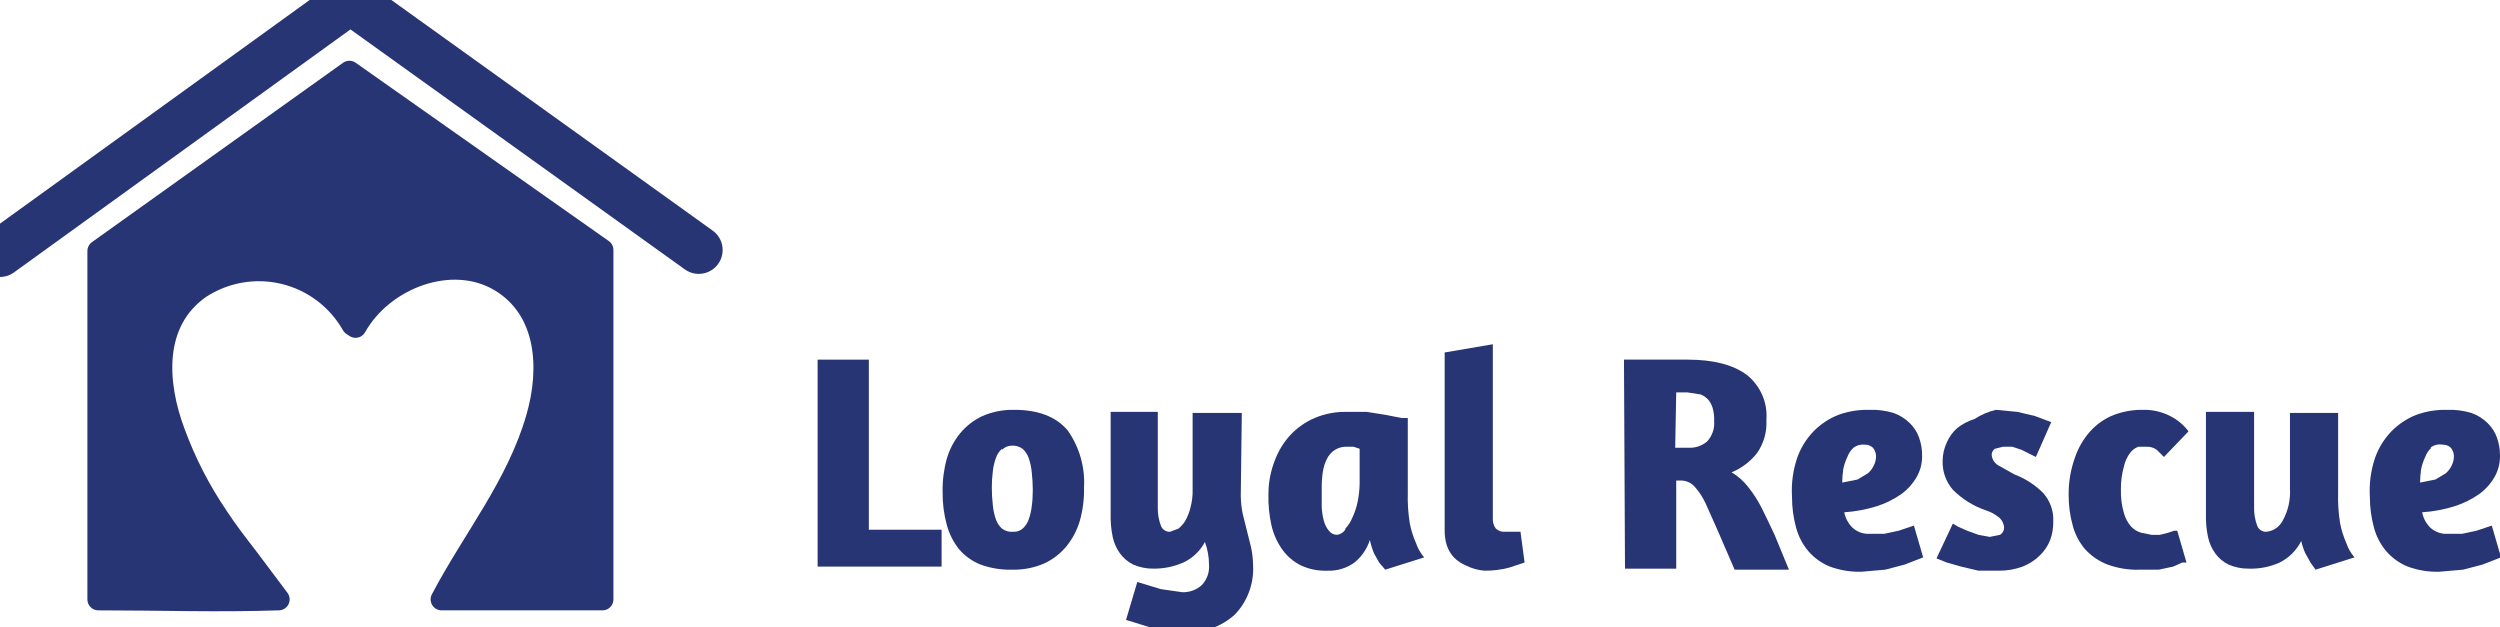
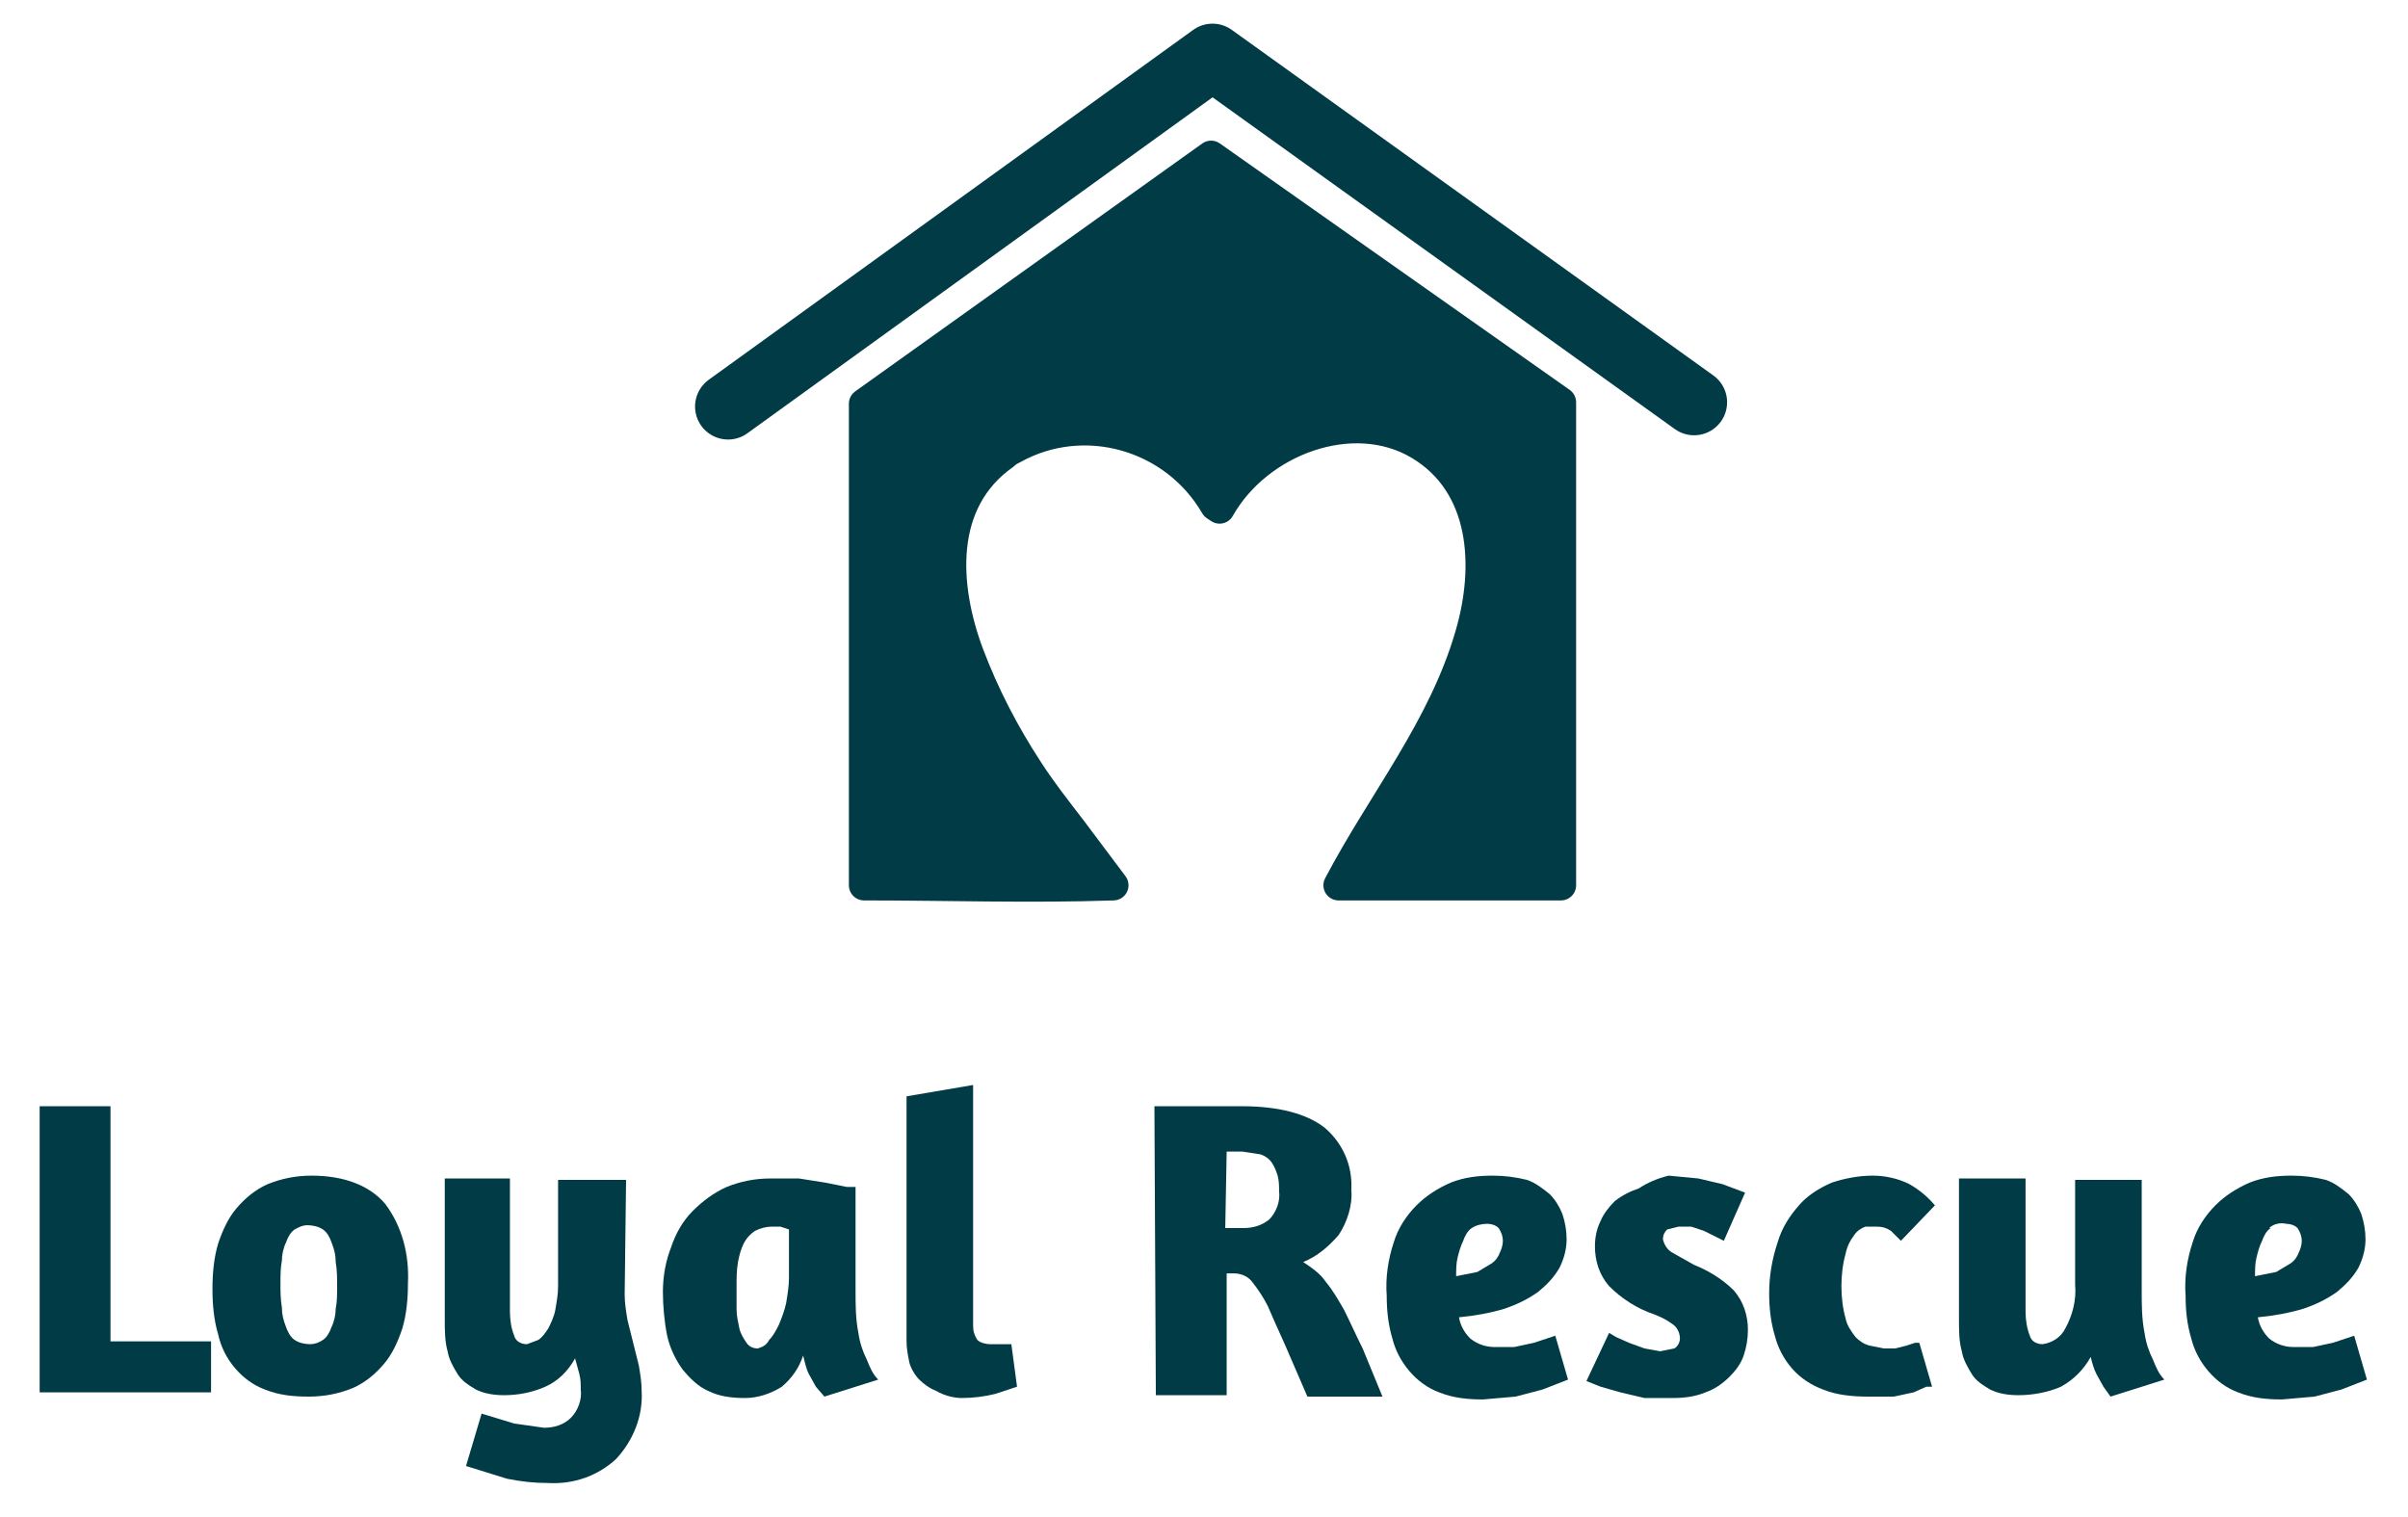
- <svg xmlns="http://www.w3.org/2000/svg" id="Layer_1" data-name="Layer 1" width="244" height="61.1" viewBox="0 0 244 61.1">
-   <polyline points="0 24.7 34.2 0 68.2 24.4" fill="none" stroke="#283574" stroke-linecap="round" stroke-linejoin="round" stroke-width="4.66" />
-   <path d="M34.4,31.7a10.5,10.5,0,0,0-14.9-3.6c-4.7,3.3-4.3,9.3-2.5,14.1a37.6,37.6,0,0,0,4.2,8.2c.9,1.4,2,2.8,3,4.1l3,4c-5.9.2-11.7,0-17.6,0v-34L34.1,7,58.8,24.4V58.5H43.1c3.1-5.9,7.4-11.1,9.3-17.7,1.4-4.8,1.1-10.6-3.6-13.4s-11.4-.3-14.1,4.5Z" fill="#283574" stroke="#283574" stroke-linecap="round" stroke-linejoin="round" stroke-width="2.14" />
-   <path d="M79.8,35.1h5V51.7h7.1v3.6H79.8Z" fill="#283574" />
-   <path d="M104.2,42a8.8,8.8,0,0,1,1.6,5.6,11,11,0,0,1-.4,3.2,7.1,7.1,0,0,1-1.3,2.5,6.2,6.2,0,0,1-2.2,1.7,7.4,7.4,0,0,1-3.1.6,8.3,8.3,0,0,1-3.1-.5,5.3,5.3,0,0,1-2.1-1.5,6.5,6.5,0,0,1-1.2-2.4,11.7,11.7,0,0,1-.4-3.2,11.2,11.2,0,0,1,.4-3.2,7,7,0,0,1,1.3-2.5,6.2,6.2,0,0,1,2.2-1.7A7.4,7.4,0,0,1,99,40Q102.5,40,104.2,42Zm-6.4,1.8a2,2,0,0,0-.6.9,5.6,5.6,0,0,0-.3,1.3q-.1.8-.1,1.6a15.5,15.5,0,0,0,.1,1.7,5.9,5.9,0,0,0,.3,1.4,2.2,2.2,0,0,0,.6.9,1.6,1.6,0,0,0,1.1.3,1.3,1.3,0,0,0,.9-.3,2.1,2.1,0,0,0,.6-.9,5.7,5.7,0,0,0,.3-1.3q.1-.7.1-1.6a15.4,15.4,0,0,0-.1-1.7,5.9,5.9,0,0,0-.3-1.4,2.2,2.2,0,0,0-.6-.9,1.6,1.6,0,0,0-1.1-.3A1.3,1.3,0,0,0,97.8,43.9Z" fill="#283574" />
-   <path d="M121.1,48.4a9.1,9.1,0,0,0,.2,1.8l.4,1.6.4,1.6a8.6,8.6,0,0,1,.2,1.8,6.4,6.4,0,0,1-1.8,4.8,6.7,6.7,0,0,1-4.8,1.7,13.4,13.4,0,0,1-2.9-.3l-2.9-.9,1.1-3.7,2.3.7,2.1.3a2.7,2.7,0,0,0,1.9-.7,2.6,2.6,0,0,0,.7-2,6.1,6.1,0,0,0-.1-1.1,5.8,5.8,0,0,0-.3-1.1,4.6,4.6,0,0,1-2.1,2,7.1,7.1,0,0,1-2.9.6,4.8,4.8,0,0,1-2-.4,3.5,3.5,0,0,1-1.3-1.1,4.2,4.2,0,0,1-.7-1.6,9.5,9.5,0,0,1-.2-2.2v-10H113v9.4a4.7,4.7,0,0,0,.3,1.7.9.9,0,0,0,.9.6l.8-.3a2.8,2.8,0,0,0,.7-.8,4.9,4.9,0,0,0,.5-1.3,6.2,6.2,0,0,0,.2-1.7V40.3h4.8Z" fill="#283574" />
-   <path d="M137.4,48.1a15.7,15.7,0,0,0,.2,3,8.9,8.9,0,0,0,.6,1.9,4.1,4.1,0,0,0,.8,1.4l-3.8,1.2-.6-.7-.5-.9a7.3,7.3,0,0,1-.4-1.3,4.7,4.7,0,0,1-1.5,2.2,4.2,4.2,0,0,1-2.6.8,5.7,5.7,0,0,1-2.6-.5,4.9,4.9,0,0,1-1.8-1.5,6.6,6.6,0,0,1-1.1-2.4,12.6,12.6,0,0,1-.3-3.1,8.9,8.9,0,0,1,.6-3.2,7.6,7.6,0,0,1,1.5-2.5,7,7,0,0,1,2.4-1.7,7.6,7.6,0,0,1,3.1-.6h2l1.9.3,1.5.3h.6Zm-6.1,3.5a3.4,3.4,0,0,0,.7-1.1,6.7,6.7,0,0,0,.5-1.5,9.6,9.6,0,0,0,.2-1.8V43.8l-.6-.2h-.6a2.1,2.1,0,0,0-1.2.3,2.2,2.2,0,0,0-.8.9,4.3,4.3,0,0,0-.4,1.3,11,11,0,0,0-.1,1.7q0,.8,0,1.6a6,6,0,0,0,.2,1.4,2.5,2.5,0,0,0,.5,1,1,1,0,0,0,.8.4A1.2,1.2,0,0,0,131.3,51.7Z" fill="#283574" />
-   <path d="M143.1,55.2a3.5,3.5,0,0,1-1.2-.8,3.2,3.2,0,0,1-.7-1.2,4.8,4.8,0,0,1-.2-1.5V34.4l4.7-.8v17a1.5,1.5,0,0,0,.3,1,1.2,1.2,0,0,0,.9.3h1.5l.4,3-1.5.5a9.2,9.2,0,0,1-2.4.3A4.7,4.7,0,0,1,143.1,55.2Z" fill="#283574" />
-   <path d="M158.5,35.1h6.2q3.8,0,5.8,1.5a5.1,5.1,0,0,1,1.9,4.4,5.1,5.1,0,0,1-.9,3.2,6.1,6.1,0,0,1-2.5,1.9,5.7,5.7,0,0,1,1.6,1.4,12.3,12.3,0,0,1,1.3,2q.6,1.2,1.3,2.7l1.4,3.4h-5.3l-1.6-3.7q-.7-1.6-1.2-2.7a6.8,6.8,0,0,0-1.1-1.7,1.8,1.8,0,0,0-1.3-.6h-.5v8.6h-5Zm5,8.6h1.3a2.6,2.6,0,0,0,1.8-.6,2.6,2.6,0,0,0,.7-2,4,4,0,0,0-.1-1.1,2.4,2.4,0,0,0-.4-.9,2.1,2.1,0,0,0-.8-.6l-1.3-.2h-1.1Z" fill="#283574" />
-   <path d="M175.4,44.7a7.2,7.2,0,0,1,1.6-2.6,7,7,0,0,1,2.4-1.6,8.2,8.2,0,0,1,3-.5,7.4,7.4,0,0,1,2.4.3,4.3,4.3,0,0,1,1.6,1,3.8,3.8,0,0,1,.9,1.4,5.2,5.2,0,0,1,.3,1.8,4.1,4.1,0,0,1-.5,2,5.4,5.4,0,0,1-1.5,1.7,8.9,8.9,0,0,1-2.4,1.2,13.7,13.7,0,0,1-3.2.6,2.9,2.9,0,0,0,.8,1.5,2.3,2.3,0,0,0,1.7.6h1.4l1.4-.3,1.5-.5.9,3.1-1.8.7-1.9.5-2.3.2a8.2,8.2,0,0,1-3.1-.5,5.5,5.5,0,0,1-2.1-1.5,5.9,5.9,0,0,1-1.2-2.3,11.3,11.3,0,0,1-.4-3A10,10,0,0,1,175.4,44.7Zm5.5-1a2.3,2.3,0,0,0-.6.9,5.2,5.2,0,0,0-.4,1.2,9.7,9.7,0,0,0-.1,1.3l1.5-.3,1-.6a2.3,2.3,0,0,0,.6-.8,2,2,0,0,0,.2-.8,1.3,1.3,0,0,0-.3-.9,1.1,1.1,0,0,0-.8-.3A1.5,1.5,0,0,0,180.9,43.7Z" fill="#283574" />
-   <path d="M194.8,40l2.1.2,1.7.4,1.6.6-1.5,3.4-.6-.3-.8-.4-.9-.3h-.9l-.8.2a.7.7,0,0,0-.3.7,1.3,1.3,0,0,0,.6.9l1.6.9a8,8,0,0,1,2.8,1.8,3.9,3.9,0,0,1,1,2.8,5,5,0,0,1-.3,1.8,4.3,4.3,0,0,1-1,1.5,4.9,4.9,0,0,1-1.7,1.1,6.5,6.5,0,0,1-2.3.4h-2l-1.7-.4-1.4-.4-1-.4,1.6-3.4.5.3.9.4,1.1.4,1.1.2,1-.2a.8.8,0,0,0,.4-.7,1.4,1.4,0,0,0-.5-1,4,4,0,0,0-1.3-.7,8.3,8.3,0,0,1-3.2-2,4.1,4.1,0,0,1-1-2.8,4.3,4.3,0,0,1,.4-1.8,4,4,0,0,1,1-1.4,5.1,5.1,0,0,1,1.7-.9A6.7,6.7,0,0,1,194.8,40Z" fill="#283574" />
-   <path d="M211.2,44.6l-.7-.7a1.6,1.6,0,0,0-1-.3h-.8a1.8,1.8,0,0,0-.8.6,3.4,3.4,0,0,0-.6,1.3,8,8,0,0,0-.3,2.3,7.4,7.4,0,0,0,.3,2.3,3.4,3.4,0,0,0,.7,1.3,2.2,2.2,0,0,0,1,.6l1,.2h.8l.8-.2.6-.2h.3l.9,3.1H213l-.9.4-1.4.3h-1.8a8.3,8.3,0,0,1-3.2-.5,5.7,5.7,0,0,1-2.2-1.5,5.9,5.9,0,0,1-1.2-2.3,10.9,10.9,0,0,1-.4-3,10.5,10.5,0,0,1,.6-3.6,7.5,7.5,0,0,1,1.5-2.6,6.2,6.2,0,0,1,2.3-1.6,7.8,7.8,0,0,1,2.9-.5,5.5,5.5,0,0,1,2.6.6,5.1,5.1,0,0,1,1.8,1.5Z" fill="#283574" />
-   <path d="M223.5,40.3h4.7v7.8a15.6,15.6,0,0,0,.2,3,8.9,8.9,0,0,0,.6,1.9,4.1,4.1,0,0,0,.8,1.4l-3.8,1.2-.5-.7-.5-.9a5.9,5.9,0,0,1-.4-1.2,4.7,4.7,0,0,1-2.1,2.1,6.8,6.8,0,0,1-3,.6,4.8,4.8,0,0,1-2-.4,3.5,3.5,0,0,1-1.3-1.1,4.2,4.2,0,0,1-.7-1.6,9.5,9.5,0,0,1-.2-2.2v-10H220v9.4a4.7,4.7,0,0,0,.3,1.7.9.9,0,0,0,.9.6,2,2,0,0,0,1.6-1.1,5.7,5.7,0,0,0,.7-3.1Z" fill="#283574" />
-   <path d="M231.8,44.7a7.2,7.2,0,0,1,1.6-2.6,7,7,0,0,1,2.4-1.6,8.2,8.2,0,0,1,3-.5,7.4,7.4,0,0,1,2.4.3,4.3,4.3,0,0,1,1.6,1,3.8,3.8,0,0,1,.9,1.4,5.2,5.2,0,0,1,.3,1.8,4.1,4.1,0,0,1-.5,2,5.4,5.4,0,0,1-1.5,1.7,8.9,8.9,0,0,1-2.4,1.2,13.7,13.7,0,0,1-3.2.6,2.9,2.9,0,0,0,.8,1.5,2.3,2.3,0,0,0,1.7.6h1.4l1.4-.3,1.5-.5.9,3.1-1.8.7-1.9.5-2.3.2a8.2,8.2,0,0,1-3.1-.5,5.5,5.5,0,0,1-2.1-1.5,5.9,5.9,0,0,1-1.2-2.3,11.3,11.3,0,0,1-.4-3A10,10,0,0,1,231.8,44.7Zm5.5-1a2.3,2.3,0,0,0-.6.9,5.2,5.2,0,0,0-.4,1.2,9.7,9.7,0,0,0-.1,1.3l1.5-.3,1-.6a2.3,2.3,0,0,0,.6-.8,2,2,0,0,0,.2-.8,1.3,1.3,0,0,0-.3-.9,1.1,1.1,0,0,0-.8-.3A1.5,1.5,0,0,0,237.2,43.7Z" fill="#283574" />
+ <svg xmlns="http://www.w3.org/2000/svg" version="1.1" id="Layer_1" x="0px" y="0px" viewBox="0 0 170 107.1" style="enable-background:new 0 0 170 107.1;" xml:space="preserve">
+   <style type="text/css">
+ 	.st0{fill:none;stroke:#003B46;stroke-width:4.66;stroke-linecap:round;stroke-linejoin:round;}
+ 	.st1{fill:#003B46;stroke:#003B46;stroke-width:2.14;stroke-linecap:round;stroke-linejoin:round;}
+ 	.st2{fill:#003B46;}
+ </style>
+   <g>
+     <polyline class="st0" points="51.4,28.7 85.6,4 119.6,28.4  " />
+     <path class="st1" d="M85.8,35.7c-2.9-5-9.3-6.8-14.3-4c-0.2,0.1-0.4,0.2-0.6,0.4c-4.7,3.3-4.3,9.3-2.5,14.1   c1.1,2.9,2.5,5.6,4.2,8.2c0.9,1.4,2,2.8,3,4.1l3,4c-5.9,0.2-11.7,0-17.6,0v-34L85.5,11l24.7,17.4v34.1H94.5   c3.1-5.9,7.4-11.1,9.3-17.7c1.4-4.8,1.1-10.6-3.6-13.4c-4.7-2.8-11.4-0.3-14.1,4.5L85.8,35.7z" />
+   </g>
+   <path class="st2" d="M2.8,78.1h5v16.6h7.1v3.6H2.8V78.1z" />
+   <path class="st2" d="M27.2,85c1.2,1.6,1.7,3.6,1.6,5.6c0,1.1-0.1,2.2-0.4,3.2c-0.3,0.9-0.7,1.8-1.3,2.5c-0.6,0.7-1.3,1.3-2.2,1.7  c-1,0.4-2,0.6-3.1,0.6s-2.1-0.1-3.1-0.5c-0.8-0.3-1.5-0.8-2.1-1.5s-1-1.5-1.2-2.4c-0.3-1-0.4-2.1-0.4-3.2s0.1-2.2,0.4-3.2  c0.3-0.9,0.7-1.8,1.3-2.5s1.3-1.3,2.2-1.7c1-0.4,2-0.6,3.1-0.6C24.3,83,26.1,83.7,27.2,85z M20.8,86.8c-0.3,0.2-0.5,0.6-0.6,0.9  c-0.2,0.4-0.3,0.9-0.3,1.3c-0.1,0.5-0.1,1.1-0.1,1.6c0,0.6,0,1.1,0.1,1.7c0,0.5,0.1,0.9,0.3,1.4c0.1,0.3,0.3,0.7,0.6,0.9  c0.3,0.2,0.7,0.3,1.1,0.3c0.3,0,0.6-0.1,0.9-0.3c0.3-0.2,0.5-0.6,0.6-0.9c0.2-0.4,0.3-0.9,0.3-1.3c0.1-0.5,0.1-1,0.1-1.6  s0-1.1-0.1-1.7c0-0.5-0.1-0.9-0.3-1.4c-0.1-0.3-0.3-0.7-0.6-0.9c-0.3-0.2-0.7-0.3-1.1-0.3S21,86.7,20.8,86.8L20.8,86.8z" />
+   <path class="st2" d="M44.1,91.4c0,0.6,0.1,1.2,0.2,1.8l0.4,1.6l0.4,1.6c0.1,0.6,0.2,1.2,0.2,1.8c0.1,1.8-0.6,3.5-1.8,4.8  c-1.3,1.2-3,1.8-4.8,1.7c-1,0-1.9-0.1-2.9-0.3l-2.9-0.9l1.1-3.7l2.3,0.7l2.1,0.3c0.7,0,1.4-0.2,1.9-0.7s0.8-1.3,0.7-2  c0-0.4,0-0.7-0.1-1.1s-0.2-0.7-0.3-1.1c-0.5,0.9-1.2,1.6-2.1,2c-0.9,0.4-1.9,0.6-2.9,0.6c-0.7,0-1.4-0.1-2-0.4  c-0.5-0.3-1-0.6-1.3-1.1s-0.6-1-0.7-1.6c-0.2-0.7-0.2-1.5-0.2-2.2v-10H36v9.4c0,0.6,0.1,1.2,0.3,1.7c0.1,0.4,0.5,0.6,0.9,0.6  l0.8-0.3c0.3-0.2,0.5-0.5,0.7-0.8c0.2-0.4,0.4-0.8,0.5-1.3c0.1-0.6,0.2-1.1,0.2-1.7v-7.5h4.8L44.1,91.4z" />
+   <path class="st2" d="M60.4,91.1c0,1,0,2,0.2,3c0.1,0.7,0.3,1.3,0.6,1.9c0.2,0.5,0.4,1,0.8,1.4l-3.8,1.2l-0.6-0.7L57.1,97  c-0.2-0.4-0.3-0.9-0.4-1.3c-0.3,0.9-0.8,1.6-1.5,2.2c-0.8,0.5-1.7,0.8-2.6,0.8c-0.9,0-1.8-0.1-2.6-0.5c-0.7-0.3-1.3-0.9-1.8-1.5  c-0.5-0.7-0.9-1.5-1.1-2.4c-0.2-1-0.3-2.1-0.3-3.1c0-1.1,0.2-2.2,0.6-3.2c0.3-0.9,0.8-1.8,1.5-2.5s1.5-1.3,2.4-1.7  c1-0.4,2-0.6,3.1-0.6h2l1.9,0.3l1.5,0.3h0.6C60.4,83.8,60.4,91.1,60.4,91.1z M54.3,94.6c0.3-0.3,0.5-0.7,0.7-1.1  c0.2-0.5,0.4-1,0.5-1.5c0.1-0.6,0.2-1.2,0.2-1.8v-3.4l-0.6-0.2h-0.6c-0.4,0-0.8,0.1-1.2,0.3c-0.3,0.2-0.6,0.5-0.8,0.9  s-0.3,0.8-0.4,1.3C52,89.7,52,90.2,52,90.8c0,0.5,0,1.1,0,1.6s0.1,0.9,0.2,1.4c0.1,0.4,0.3,0.7,0.5,1s0.5,0.4,0.8,0.4  C53.8,95.1,54.1,95,54.3,94.6L54.3,94.6z" />
+   <path class="st2" d="M66.1,98.2c-0.5-0.2-0.9-0.5-1.2-0.8c-0.3-0.3-0.6-0.8-0.7-1.2c-0.1-0.5-0.2-1-0.2-1.5V77.4l4.7-0.8v17  c0,0.4,0.1,0.7,0.3,1c0.2,0.2,0.6,0.3,0.9,0.3h1.5l0.4,3l-1.5,0.5c-0.8,0.2-1.6,0.3-2.4,0.3C67.3,98.7,66.6,98.5,66.1,98.2z" />
+   <path class="st2" d="M81.5,78.1h6.2c2.5,0,4.5,0.5,5.8,1.5c1.3,1.1,2,2.7,1.9,4.4c0.1,1.1-0.3,2.3-0.9,3.2C93.8,88,93,88.7,92,89.1  c0.6,0.4,1.2,0.8,1.6,1.4c0.5,0.6,0.9,1.3,1.3,2c0.4,0.8,0.8,1.7,1.3,2.7l1.4,3.4h-5.3l-1.6-3.7c-0.5-1.1-0.9-2-1.2-2.7  c-0.3-0.6-0.7-1.2-1.1-1.7c-0.3-0.4-0.8-0.6-1.3-0.6h-0.5v8.6h-5L81.5,78.1z M86.5,86.7h1.3c0.7,0,1.3-0.2,1.8-0.6  c0.5-0.5,0.8-1.3,0.7-2c0-0.4,0-0.7-0.1-1.1c-0.1-0.3-0.2-0.6-0.4-0.9c-0.2-0.3-0.5-0.5-0.8-0.6l-1.3-0.2h-1.1L86.5,86.7z" />
+   <path class="st2" d="M98.4,87.7c0.3-1,0.9-1.9,1.6-2.6s1.5-1.2,2.4-1.6c1-0.4,2-0.5,3-0.5c0.8,0,1.6,0.1,2.4,0.3  c0.6,0.2,1.1,0.6,1.6,1c0.4,0.4,0.7,0.9,0.9,1.4c0.2,0.6,0.3,1.2,0.3,1.8c0,0.7-0.2,1.4-0.5,2c-0.4,0.7-0.9,1.2-1.5,1.7  c-0.7,0.5-1.5,0.9-2.4,1.2c-1,0.3-2.1,0.5-3.2,0.6c0.1,0.6,0.4,1.1,0.8,1.5c0.5,0.4,1.1,0.6,1.7,0.6h1.4l1.4-0.3l1.5-0.5l0.9,3.1  l-1.8,0.7l-1.9,0.5l-2.3,0.2c-1.1,0-2.1-0.1-3.1-0.5c-0.8-0.3-1.5-0.8-2.1-1.5s-1-1.5-1.2-2.3c-0.3-1-0.4-2-0.4-3  C97.8,90.2,98,88.9,98.4,87.7z M103.9,86.7c-0.3,0.2-0.5,0.6-0.6,0.9c-0.2,0.4-0.3,0.8-0.4,1.2c-0.1,0.4-0.1,0.9-0.1,1.3l1.5-0.3  l1-0.6c0.3-0.2,0.5-0.5,0.6-0.8c0.1-0.2,0.2-0.5,0.2-0.8s-0.1-0.6-0.3-0.9c-0.2-0.2-0.5-0.3-0.8-0.3  C104.6,86.4,104.2,86.5,103.9,86.7z" />
+   <path class="st2" d="M117.8,83l2.1,0.2l1.7,0.4l1.6,0.6l-1.5,3.4l-0.6-0.3l-0.8-0.4l-0.9-0.3h-0.9l-0.8,0.2  c-0.2,0.2-0.3,0.4-0.3,0.7c0.1,0.4,0.3,0.7,0.6,0.9l1.6,0.9c1,0.4,2,1,2.8,1.8c0.7,0.8,1,1.8,1,2.8c0,0.6-0.1,1.2-0.3,1.8  c-0.2,0.6-0.6,1.1-1,1.5c-0.5,0.5-1.1,0.9-1.7,1.1c-0.7,0.3-1.5,0.4-2.3,0.4h-2l-1.7-0.4l-1.4-0.4l-1-0.4l1.6-3.4l0.5,0.3l0.9,0.4  l1.1,0.4l1.1,0.2l1-0.2c0.2-0.1,0.4-0.4,0.4-0.7c0-0.4-0.2-0.8-0.5-1c-0.4-0.3-0.8-0.5-1.3-0.7c-1.2-0.4-2.3-1.1-3.2-2  c-0.7-0.8-1-1.8-1-2.8c0-0.6,0.1-1.2,0.4-1.8c0.2-0.5,0.6-1,1-1.4c0.5-0.4,1.1-0.7,1.7-0.9C116.3,83.5,117,83.2,117.8,83z" />
+   <path class="st2" d="M134.2,87.6l-0.7-0.7c-0.3-0.2-0.6-0.3-1-0.3h-0.8c-0.3,0.1-0.6,0.3-0.8,0.6c-0.3,0.4-0.5,0.8-0.6,1.3  c-0.2,0.7-0.3,1.5-0.3,2.3s0.1,1.6,0.3,2.3c0.1,0.5,0.4,0.9,0.7,1.3c0.3,0.3,0.6,0.5,1,0.6l1,0.2h0.8l0.8-0.2l0.6-0.2h0.3l0.9,3.1  H136l-0.9,0.4l-1.4,0.3h-1.8c-1.1,0-2.2-0.1-3.2-0.5c-0.8-0.3-1.6-0.8-2.2-1.5s-1-1.5-1.2-2.3c-0.3-1-0.4-2-0.4-3  c0-1.2,0.2-2.4,0.6-3.6c0.3-1,0.8-1.8,1.5-2.6c0.6-0.7,1.4-1.2,2.3-1.6c0.9-0.3,1.9-0.5,2.9-0.5c0.9,0,1.8,0.2,2.6,0.6  c0.7,0.4,1.3,0.9,1.8,1.5L134.2,87.6z" />
+   <path class="st2" d="M146.5,83.3h4.7v7.8c0,1,0,2,0.2,3c0.1,0.7,0.3,1.3,0.6,1.9c0.2,0.5,0.4,1,0.8,1.4l-3.8,1.2l-0.5-0.7L148,97  c-0.2-0.4-0.3-0.8-0.4-1.2c-0.5,0.9-1.2,1.6-2.1,2.1c-0.9,0.4-2,0.6-3,0.6c-0.7,0-1.4-0.1-2-0.4c-0.5-0.3-1-0.6-1.3-1.1  s-0.6-1-0.7-1.6c-0.2-0.7-0.2-1.5-0.2-2.2v-10h4.7v9.4c0,0.6,0.1,1.2,0.3,1.7c0.1,0.4,0.5,0.6,0.9,0.6c0.7-0.1,1.3-0.5,1.6-1.1  c0.5-0.9,0.8-2,0.7-3.1V83.3z" />
+   <path class="st2" d="M154.8,87.7c0.3-1,0.9-1.9,1.6-2.6c0.7-0.7,1.5-1.2,2.4-1.6c1-0.4,2-0.5,3-0.5c0.8,0,1.6,0.1,2.4,0.3  c0.6,0.2,1.1,0.6,1.6,1c0.4,0.4,0.7,0.9,0.9,1.4c0.2,0.6,0.3,1.2,0.3,1.8c0,0.7-0.2,1.4-0.5,2c-0.4,0.7-0.9,1.2-1.5,1.7  c-0.7,0.5-1.5,0.9-2.4,1.2c-1,0.3-2.1,0.5-3.2,0.6c0.1,0.6,0.4,1.1,0.8,1.5c0.5,0.4,1.1,0.6,1.7,0.6h1.4l1.4-0.3l1.5-0.5l0.9,3.1  l-1.8,0.7l-1.9,0.5l-2.3,0.2c-1.1,0-2.1-0.1-3.1-0.5c-0.8-0.3-1.5-0.8-2.1-1.5s-1-1.5-1.2-2.3c-0.3-1-0.4-2-0.4-3  C154.2,90.2,154.4,88.9,154.8,87.7z M160.3,86.7c-0.3,0.2-0.5,0.6-0.6,0.9c-0.2,0.4-0.3,0.8-0.4,1.2c-0.1,0.4-0.1,0.9-0.1,1.3  l1.5-0.3l1-0.6c0.3-0.2,0.5-0.5,0.6-0.8c0.1-0.2,0.2-0.5,0.2-0.8s-0.1-0.6-0.3-0.9c-0.2-0.2-0.5-0.3-0.8-0.3c-0.4-0.1-0.9,0-1.2,0.3  C160.2,86.7,160.3,86.7,160.3,86.7z" />
</svg>
